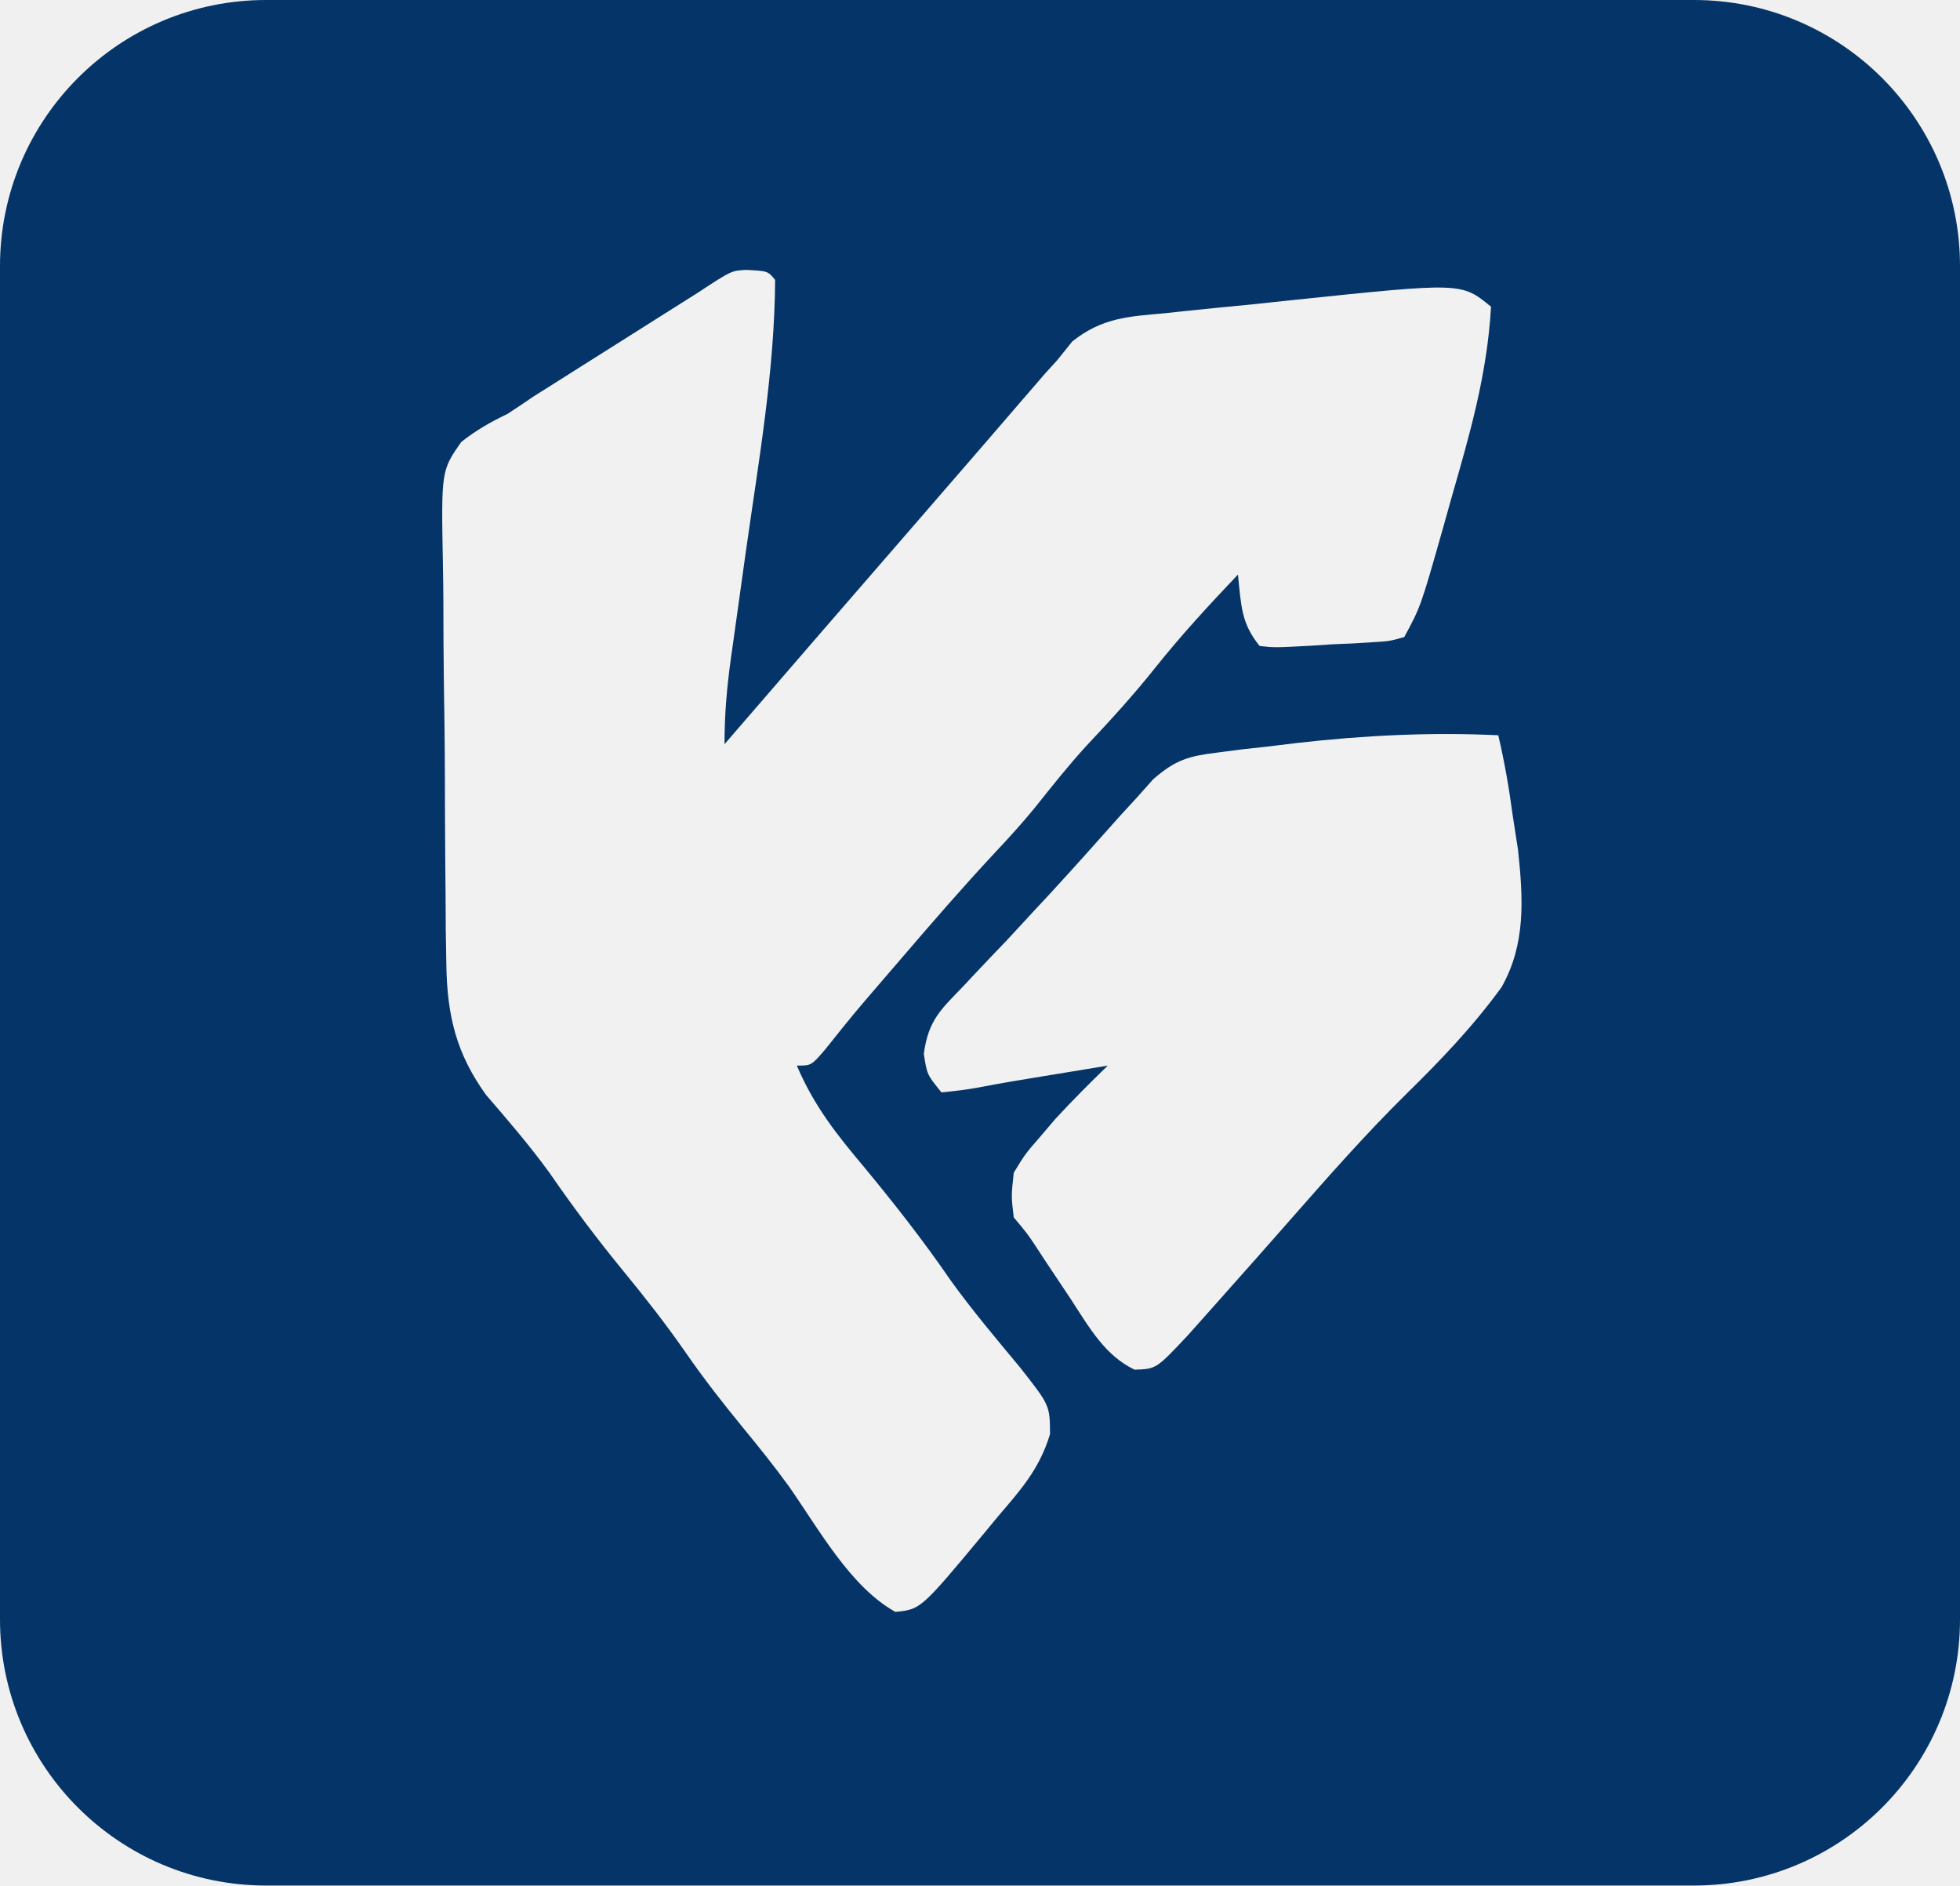
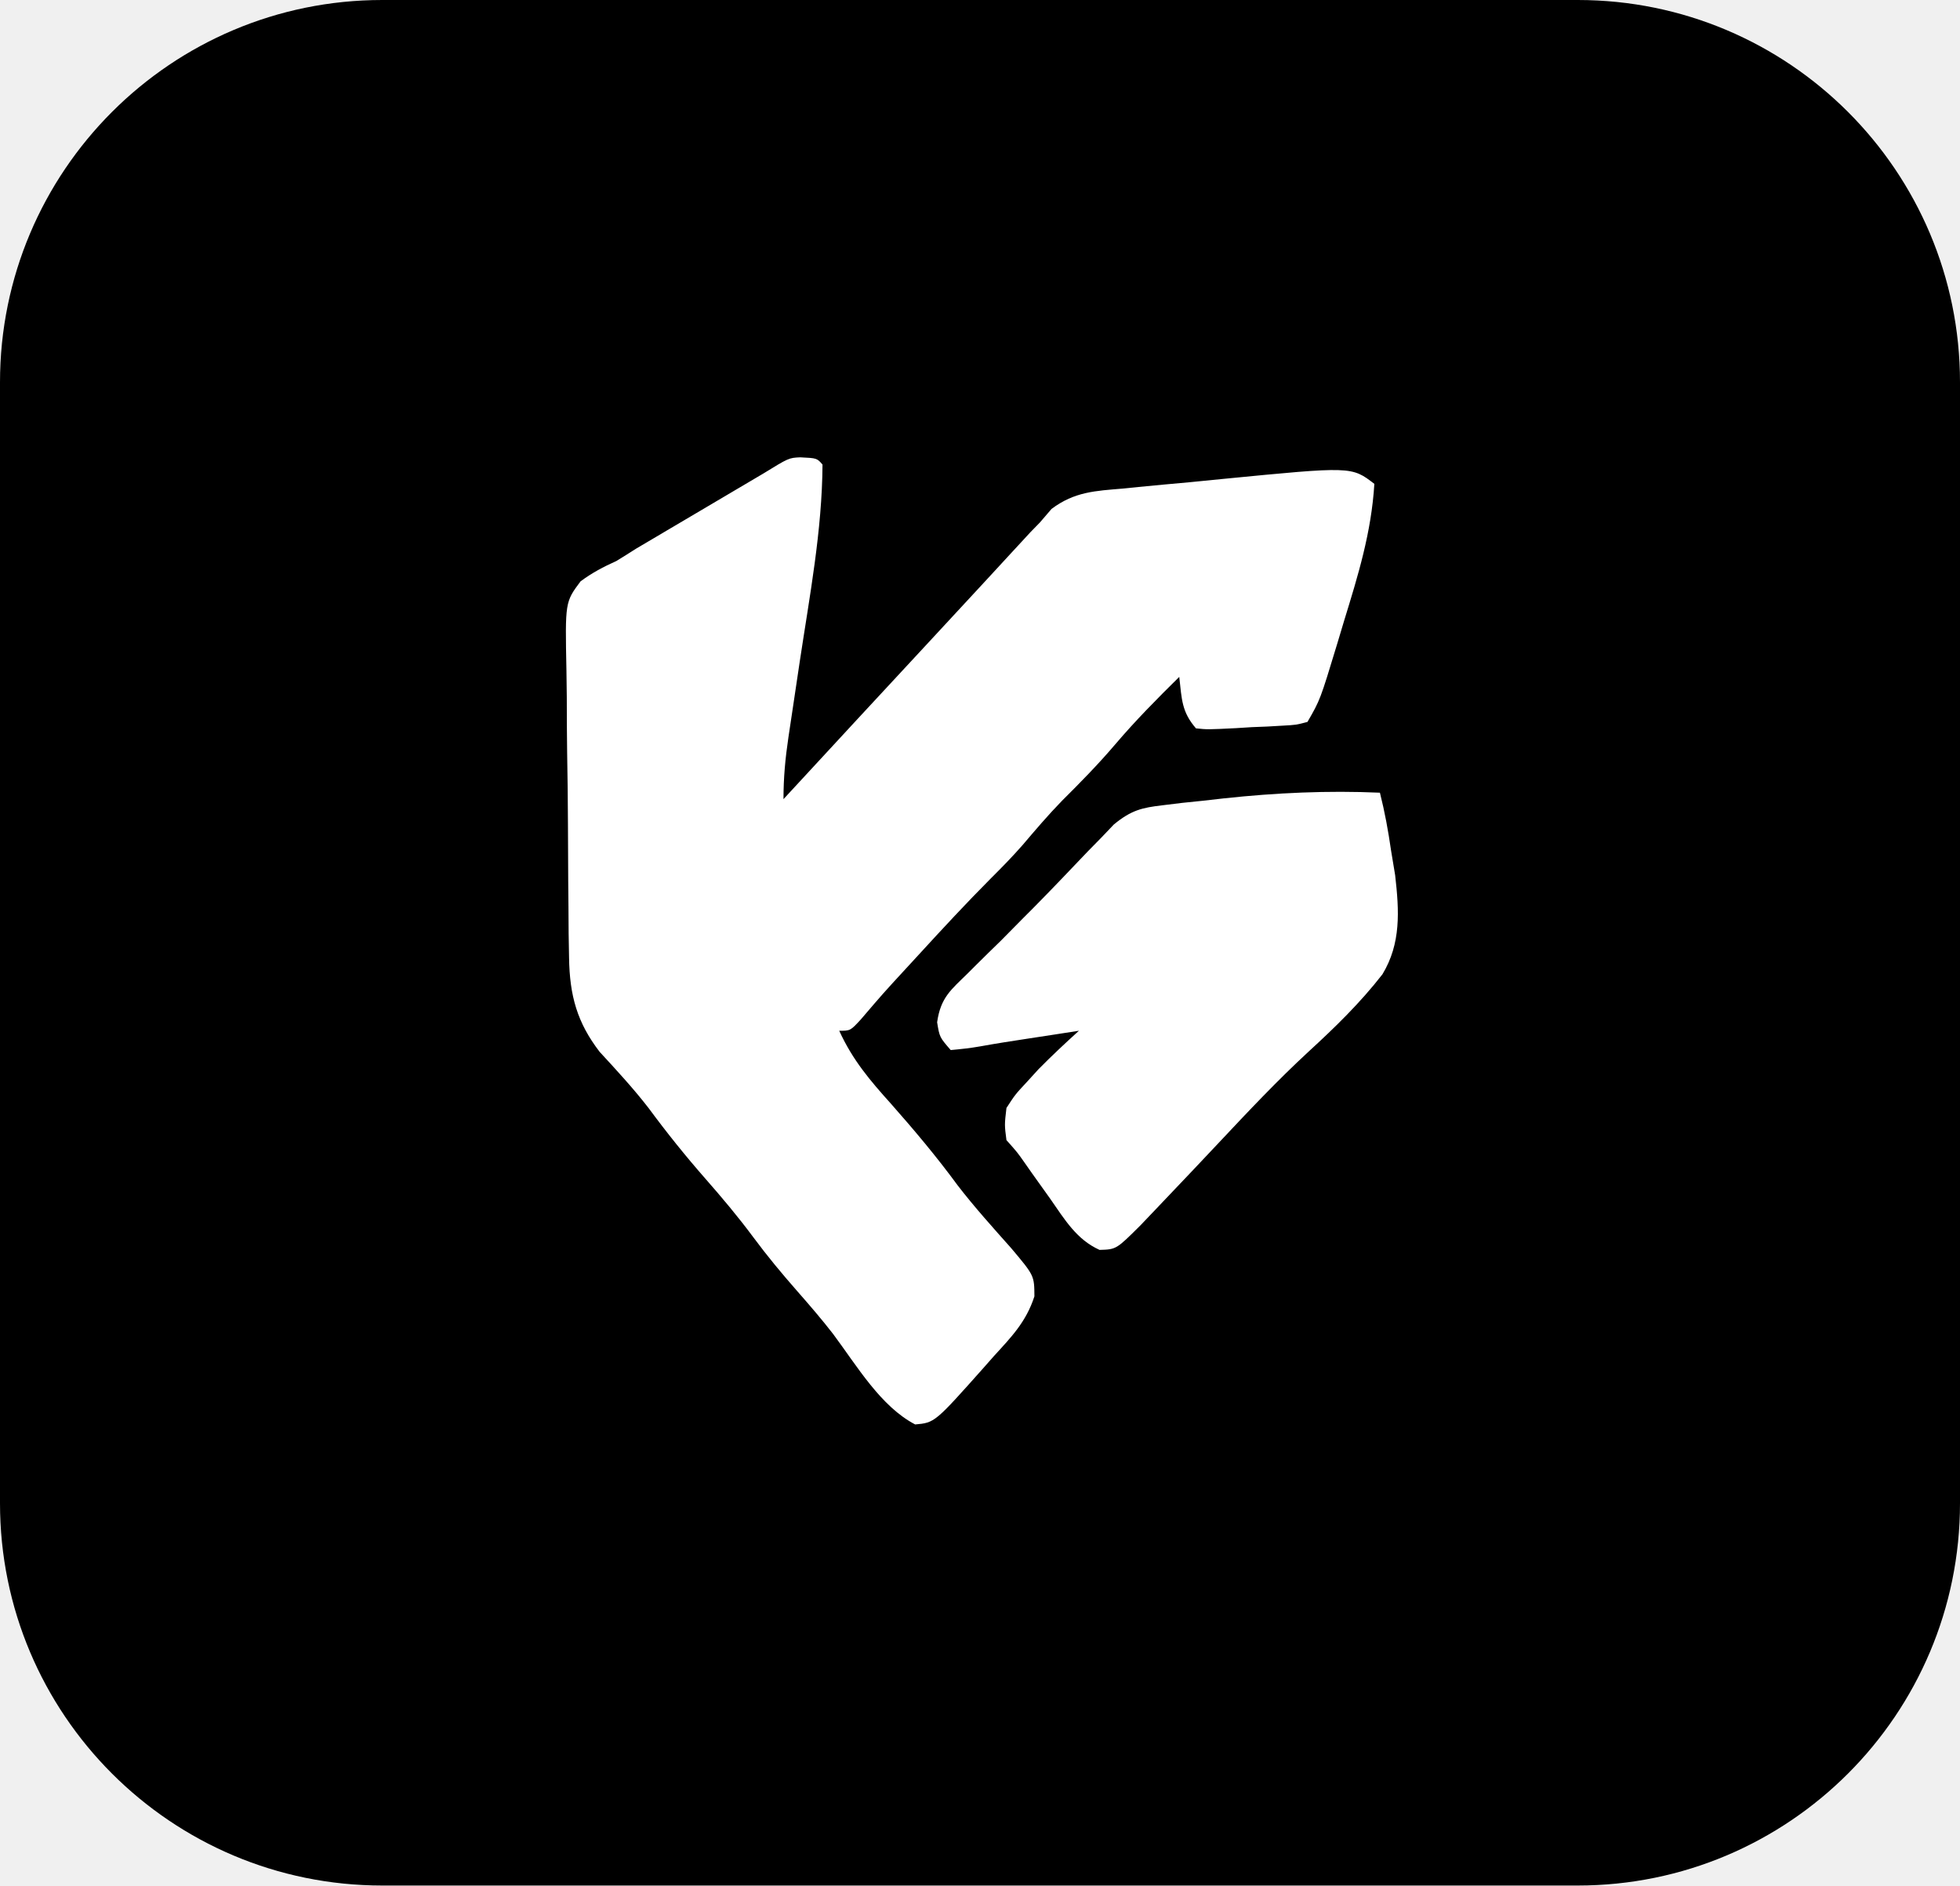
<svg xmlns="http://www.w3.org/2000/svg" width="523" height="503" viewBox="0 0 523 503" fill="none">
-   <rect width="523" height="503" rx="71" fill="#053468" />
-   <path d="M199.114 72C204.903 72.298 204.903 72.298 206.832 74.679C206.705 99.025 202.365 123.412 198.993 147.321C198.176 153.146 197.361 158.972 196.555 164.799C196.057 168.395 195.552 171.989 195.041 175.582C193.953 183.415 193.325 190.546 193.325 198.528C194.501 197.167 194.501 197.167 195.7 195.778C211.228 177.796 226.762 159.822 242.337 141.902C248.585 134.713 254.825 127.513 261.05 120.295C263.001 118.036 263.001 118.036 264.991 115.732C267.47 112.862 269.947 109.988 272.421 107.111C273.546 105.809 274.671 104.508 275.831 103.167C277.298 101.465 277.298 101.465 278.794 99.728C280.424 97.939 280.424 97.939 282.087 96.115C283.417 94.46 284.746 92.804 286.116 91.099C294.088 84.699 301.364 84.419 310.707 83.574C312.541 83.376 314.375 83.178 316.265 82.974C322.116 82.353 327.97 81.791 333.824 81.229C337.74 80.817 341.656 80.402 345.572 79.982C389.992 75.348 389.992 75.348 397.863 81.825C396.839 99.804 392.237 115.677 387.371 132.585C386.584 135.392 385.796 138.2 384.985 141.093C379.102 161.813 379.102 161.813 374.708 169.948C370.788 171.053 370.788 171.053 366.025 171.334C364.313 171.44 362.602 171.546 360.839 171.655C358.153 171.768 358.153 171.768 355.412 171.883C353.621 172.004 351.83 172.125 349.985 172.25C340.108 172.773 340.108 172.773 336.116 172.329C331.166 166.219 331.214 161.667 330.327 153.276C322.69 161.331 315.178 169.432 308.137 178.284C302.274 185.652 296.081 192.386 289.745 199.123C284.968 204.365 280.526 209.95 276.051 215.579C272.593 219.777 269.032 223.701 265.354 227.602C256.736 236.85 248.413 246.451 240.118 256.136C237.973 258.629 237.973 258.629 235.784 261.173C227.81 270.434 227.81 270.434 220.119 280.049C216.48 284.269 216.48 284.269 212.621 284.269C217.275 295.172 223.37 302.768 230.47 311.212C238.546 320.983 246.298 330.828 253.61 341.486C259.48 349.633 265.855 357.163 272.175 364.773C280.145 374.898 280.145 374.898 280.187 382.58C277.3 392.134 272.08 397.756 266.168 404.694C265.061 406.038 263.954 407.381 262.813 408.765C245.696 429.339 245.696 429.339 238.912 430C226.982 423.339 218.851 408.473 210.465 396.451C206.51 391.002 202.369 385.867 198.149 380.728C192.813 374.23 187.704 367.664 182.833 360.633C177.587 353.076 172.046 346.043 166.311 339.049C159.399 330.621 152.906 321.989 146.615 312.859C141.295 305.52 135.488 298.811 129.678 292.066C121.962 281.323 119.282 271.371 119.098 257.154C119.024 252.707 119.024 252.707 118.948 248.17C118.927 244.967 118.908 241.764 118.892 238.561C118.864 235.246 118.835 231.931 118.806 228.616C118.754 221.687 118.728 214.759 118.715 207.83C118.694 198.965 118.575 190.106 118.432 181.242C118.339 174.403 118.315 167.566 118.31 160.726C118.296 157.458 118.257 154.191 118.191 150.924C117.72 125.581 117.72 125.581 123.071 117.913C127.094 114.725 130.987 112.54 135.437 110.405C137.737 108.905 140.024 107.375 142.296 105.811C144.547 104.392 146.798 102.973 149.118 101.511C150.333 100.74 151.549 99.97 152.801 99.176C156.618 96.758 160.439 94.352 164.26 91.947C168.13 89.506 171.998 87.064 175.864 84.615C179.335 82.418 182.81 80.229 186.285 78.04C195.161 72.203 195.161 72.203 199.114 72Z" fill="#F1F1F1" />
-   <path d="M399.793 196.146C401.494 203.363 402.653 210.179 403.652 217.581C404.35 222.085 404.35 222.085 405.061 226.68C406.489 240.003 407.119 251.926 400.664 263.365C392.936 273.991 384.196 283.062 375.154 291.931C364.376 302.561 354.212 314.11 344.075 325.651C342.094 327.9 340.111 330.148 338.128 332.396C337.152 333.503 336.175 334.61 335.169 335.751C330.633 340.886 326.083 346.003 321.523 351.105C320.008 352.803 318.494 354.501 316.933 356.25C308.531 365.204 308.531 365.204 302.732 365.386C294.829 361.561 290.806 354.38 285.584 346.342C283.547 343.293 281.51 340.244 279.471 337.196C278.139 335.161 278.139 335.161 276.779 333.085C274.229 329.206 274.229 329.206 270.509 324.758C269.823 319.11 269.823 319.11 270.509 312.849C273.547 307.853 273.547 307.853 277.625 303.173C278.945 301.623 280.266 300.073 281.627 298.475C286.171 293.551 290.841 288.882 295.594 284.269C292.424 284.793 289.253 285.318 286.083 285.843C283.416 286.283 280.748 286.718 278.079 287.15C272.519 288.052 266.967 288.971 261.427 290.046C258.042 290.689 254.627 291.083 251.213 291.414C247.354 286.65 247.354 286.65 246.51 281.124C247.724 271.946 251.329 269.086 257.002 263.131C257.973 262.094 258.944 261.056 259.945 259.987C262.804 256.939 265.691 253.931 268.58 250.925C271.197 248.103 273.811 245.275 276.419 242.44C277.628 241.144 278.836 239.849 280.082 238.514C286.354 231.721 292.519 224.781 298.692 217.851C300.217 216.19 301.742 214.529 303.313 212.818C304.76 211.193 306.208 209.569 307.7 207.895C313.694 202.649 317.314 201.7 324.568 200.797C326.81 200.505 329.052 200.213 331.362 199.912C333.726 199.651 336.091 199.391 338.528 199.123C340.937 198.83 343.347 198.537 345.83 198.236C363.863 196.172 381.7 195.284 399.793 196.146Z" fill="#F1F1F1" />
+   <rect width="523" height="503" rx="102" fill="black" />
+   <path d="M213.525 122C217.988 122.215 217.988 122.215 219.475 123.931C219.376 141.476 216.031 159.051 213.432 176.282C212.802 180.48 212.174 184.678 211.553 188.877C211.169 191.469 210.78 194.059 210.386 196.649C209.547 202.294 209.063 207.433 209.063 213.185C209.969 212.204 209.969 212.204 210.894 211.203C222.863 198.244 234.837 185.29 246.843 172.376C251.66 167.196 256.469 162.007 261.267 156.805C262.771 155.177 262.771 155.177 264.306 153.516C266.217 151.448 268.126 149.377 270.032 147.303C270.9 146.365 271.767 145.427 272.661 144.461C273.792 143.234 273.792 143.234 274.945 141.983C276.202 140.694 276.202 140.694 277.484 139.379C278.509 138.186 279.534 136.993 280.59 135.764C286.734 131.152 292.343 130.95 299.545 130.341C300.959 130.198 302.373 130.055 303.829 129.908C308.339 129.461 312.852 129.056 317.365 128.651C320.383 128.354 323.402 128.055 326.42 127.753C360.661 124.413 360.661 124.413 366.728 129.08C365.939 142.037 362.391 153.476 358.64 165.662C358.033 167.685 357.426 169.708 356.801 171.793C352.266 186.725 352.266 186.725 348.879 192.588C345.858 193.385 345.858 193.385 342.186 193.587C340.867 193.663 339.547 193.74 338.188 193.818C336.118 193.9 336.118 193.9 334.005 193.983C332.624 194.07 331.244 194.157 329.822 194.247C322.208 194.624 322.208 194.624 319.131 194.304C315.315 189.901 315.352 186.62 314.669 180.573C308.782 186.378 302.991 192.216 297.564 198.595C293.044 203.905 288.271 208.758 283.387 213.614C279.704 217.392 276.281 221.416 272.831 225.473C270.165 228.498 267.421 231.326 264.585 234.137C257.942 240.802 251.527 247.722 245.133 254.701C243.479 256.498 243.479 256.498 241.792 258.332C235.645 265.005 235.645 265.005 229.717 271.934C226.912 274.976 226.912 274.976 223.937 274.976C227.525 282.833 232.223 288.307 237.696 294.393C243.921 301.435 249.896 308.529 255.533 316.211C260.057 322.082 264.971 327.508 269.843 332.993C275.987 340.289 275.987 340.289 276.019 345.826C273.794 352.711 269.77 356.763 265.213 361.763C264.359 362.731 263.506 363.699 262.627 364.696C249.433 379.524 249.433 379.524 244.203 380C235.007 375.2 228.739 364.486 222.275 355.823C219.226 351.895 216.035 348.194 212.782 344.491C208.668 339.809 204.73 335.077 200.975 330.009C196.932 324.563 192.661 319.495 188.239 314.454C182.912 308.38 177.907 302.16 173.057 295.58C168.956 290.291 164.48 285.456 160.002 280.595C154.054 272.853 151.989 265.681 151.846 255.435C151.789 252.23 151.789 252.23 151.731 248.961C151.714 246.652 151.7 244.344 151.688 242.036C151.666 239.647 151.644 237.257 151.621 234.868C151.581 229.875 151.561 224.882 151.551 219.889C151.535 213.5 151.443 207.115 151.333 200.728C151.261 195.799 151.243 190.872 151.239 185.942C151.228 183.587 151.198 181.232 151.147 178.878C150.784 160.614 150.784 160.614 154.909 155.088C158.01 152.79 161.011 151.216 164.441 149.677C166.214 148.596 167.977 147.494 169.728 146.367C171.463 145.344 173.199 144.321 174.986 143.268C175.923 142.712 176.861 142.157 177.826 141.585C180.768 139.843 183.713 138.108 186.659 136.375C189.642 134.616 192.624 132.856 195.604 131.092C198.279 129.508 200.958 127.93 203.636 126.353C210.478 122.147 210.478 122.147 213.525 122Z" fill="white" />
+   <path d="M368.215 211.467C369.526 216.669 370.42 221.581 371.19 226.915C371.728 230.161 371.728 230.161 372.277 233.472C373.377 243.074 373.862 251.666 368.887 259.91C362.93 267.568 356.193 274.105 349.222 280.497C340.915 288.158 333.08 296.48 325.266 304.798C323.739 306.419 322.211 308.039 320.682 309.659C319.929 310.457 319.177 311.255 318.401 312.077C314.904 315.778 311.398 319.465 307.882 323.142C306.715 324.366 305.547 325.589 304.344 326.85C297.867 333.303 297.867 333.303 293.398 333.434C287.306 330.677 284.204 325.502 280.179 319.709C278.609 317.512 277.039 315.315 275.467 313.118C274.44 311.652 274.44 311.652 273.392 310.155C271.426 307.36 271.426 307.36 268.559 304.154C268.03 300.084 268.03 300.084 268.559 295.572C270.901 291.972 270.901 291.972 274.044 288.599C275.062 287.482 276.08 286.364 277.129 285.213C280.632 281.665 284.232 278.299 287.895 274.975C285.452 275.353 283.008 275.731 280.564 276.11C278.508 276.426 276.451 276.74 274.394 277.052C270.108 277.701 265.828 278.364 261.558 279.139C258.949 279.602 256.317 279.886 253.685 280.124C250.71 276.691 250.71 276.691 250.06 272.709C250.995 266.095 253.775 264.034 258.147 259.742C258.896 258.994 259.645 258.246 260.416 257.476C262.62 255.279 264.845 253.112 267.072 250.945C269.089 248.911 271.104 246.874 273.114 244.83C274.046 243.897 274.978 242.963 275.938 242.001C280.773 237.105 285.525 232.104 290.283 227.11C291.459 225.913 292.634 224.716 293.845 223.482C294.961 222.312 296.077 221.141 297.227 219.935C301.848 216.154 304.638 215.47 310.23 214.82C311.958 214.609 313.686 214.398 315.466 214.181C317.289 213.994 319.112 213.806 320.99 213.613C322.848 213.402 324.705 213.191 326.619 212.974C340.519 211.486 354.269 210.847 368.215 211.467Z" fill="white" />
</svg>
